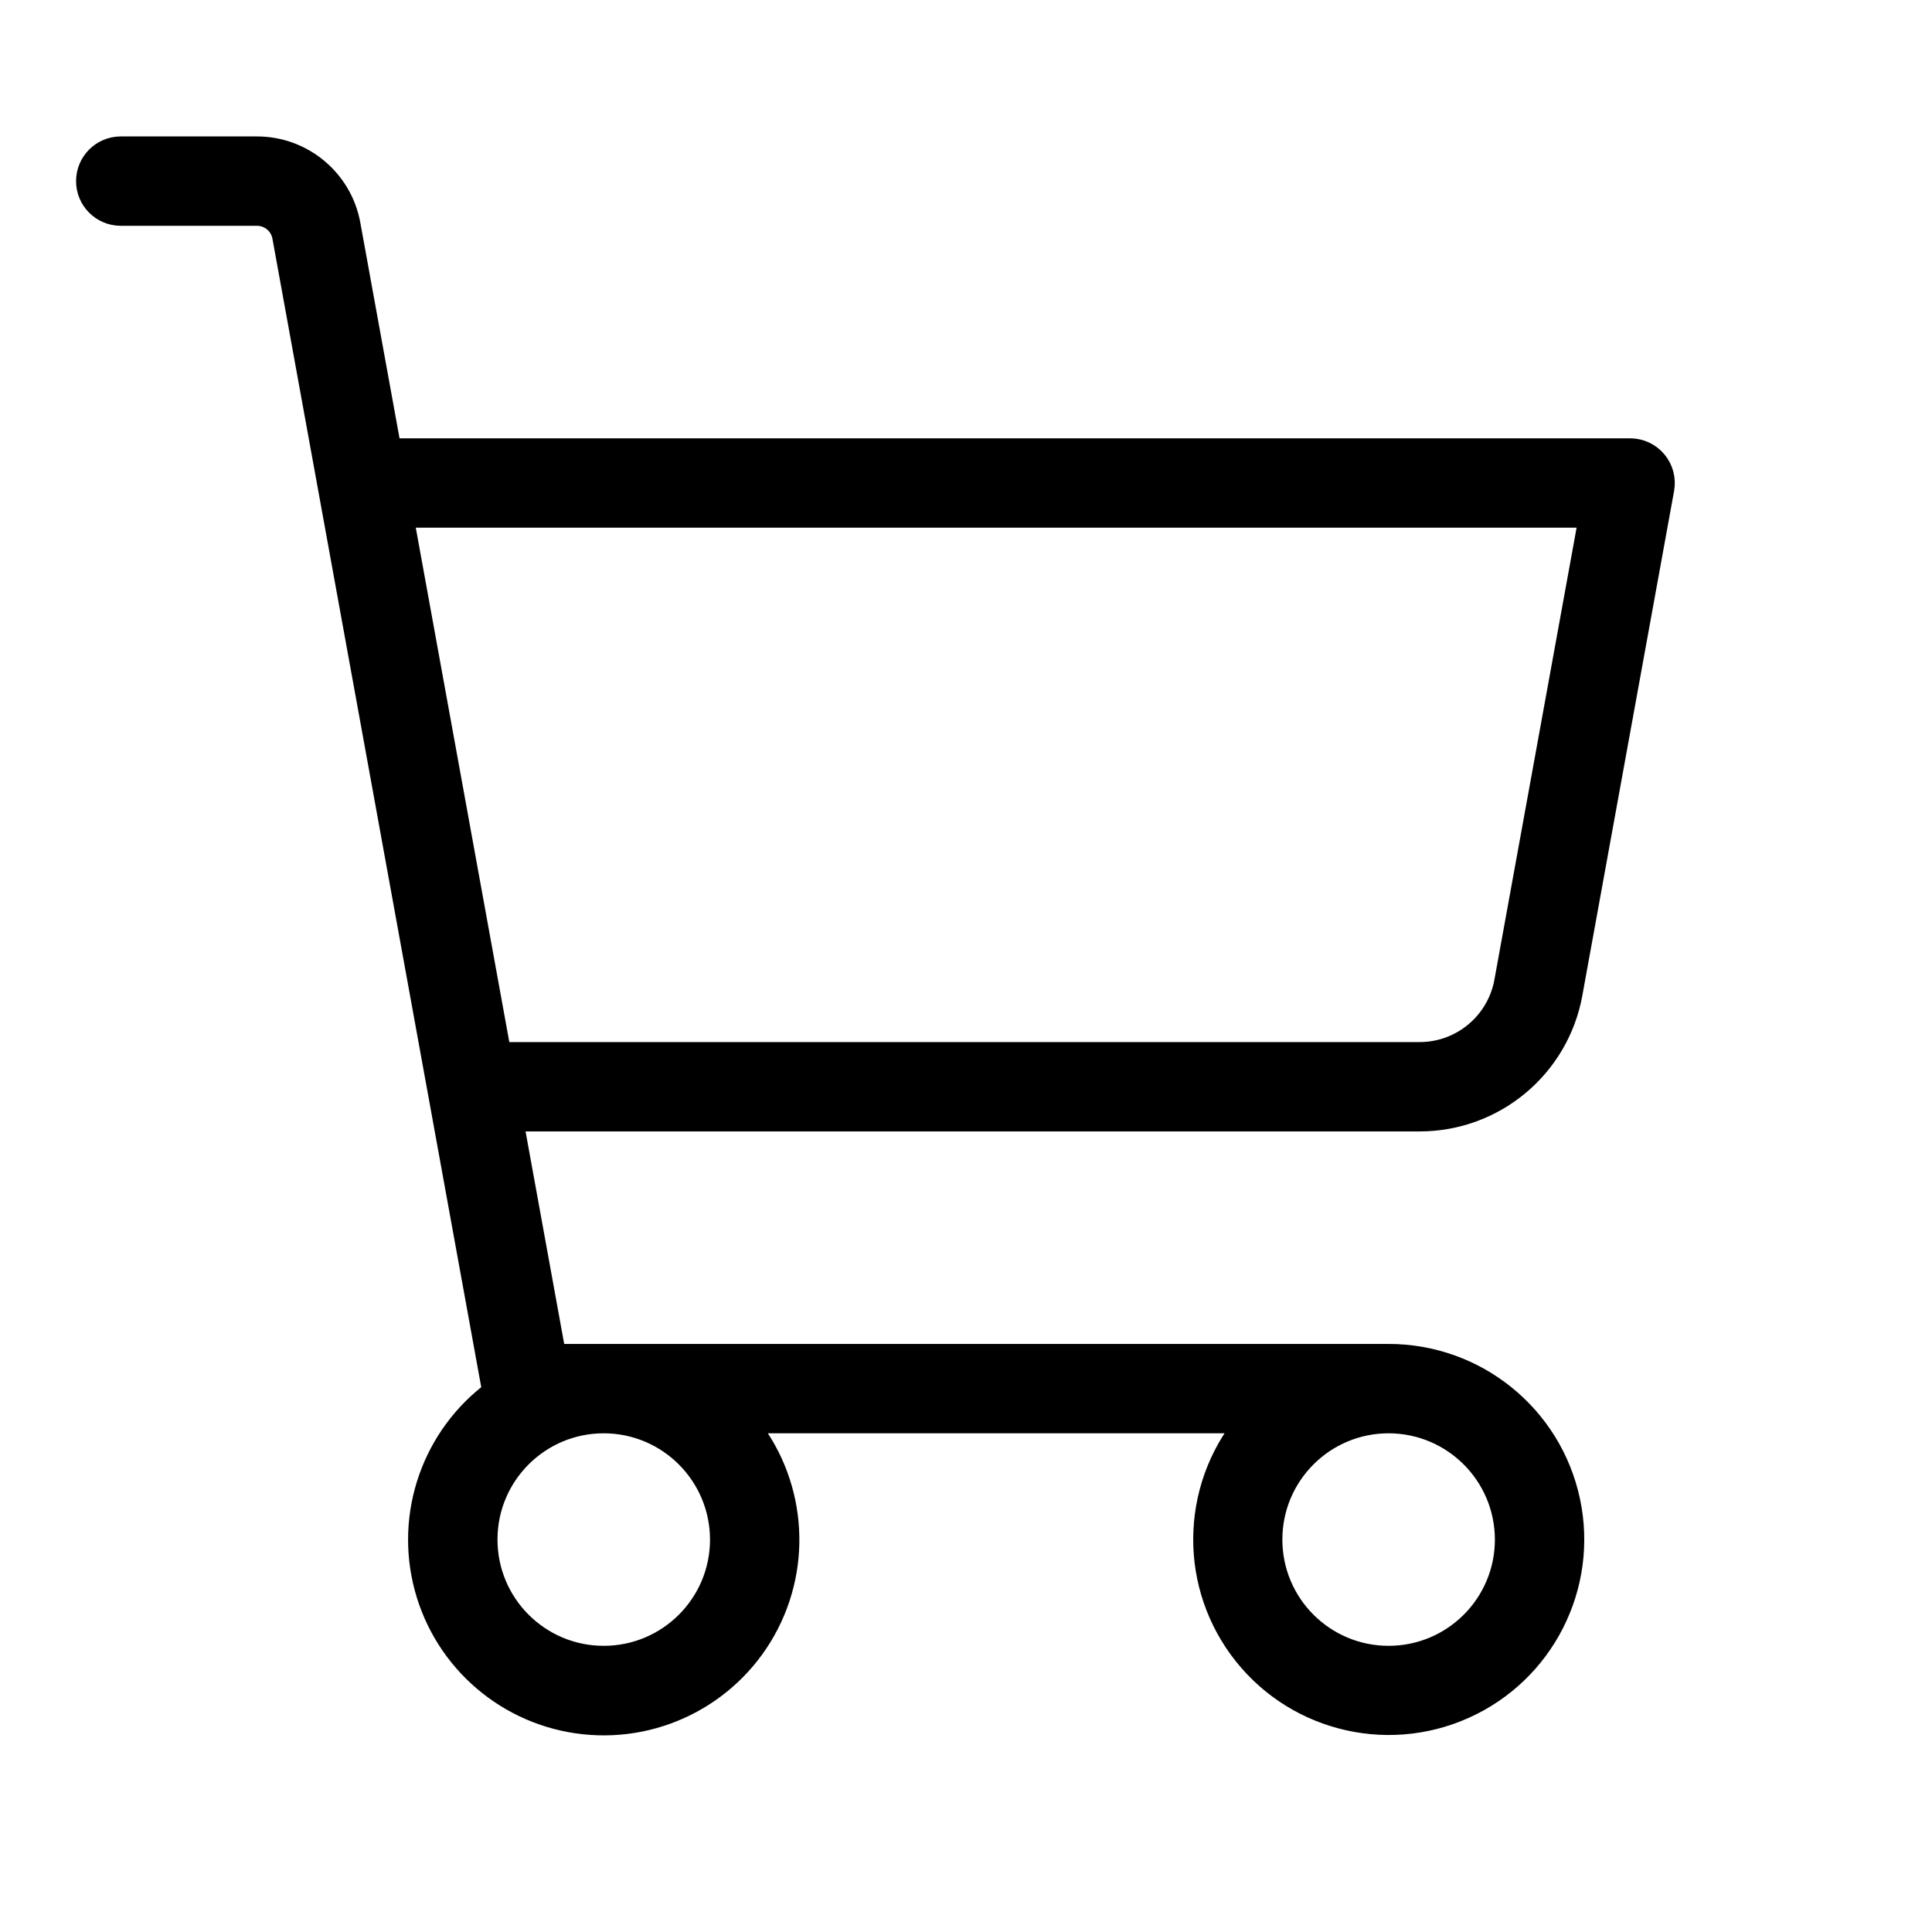
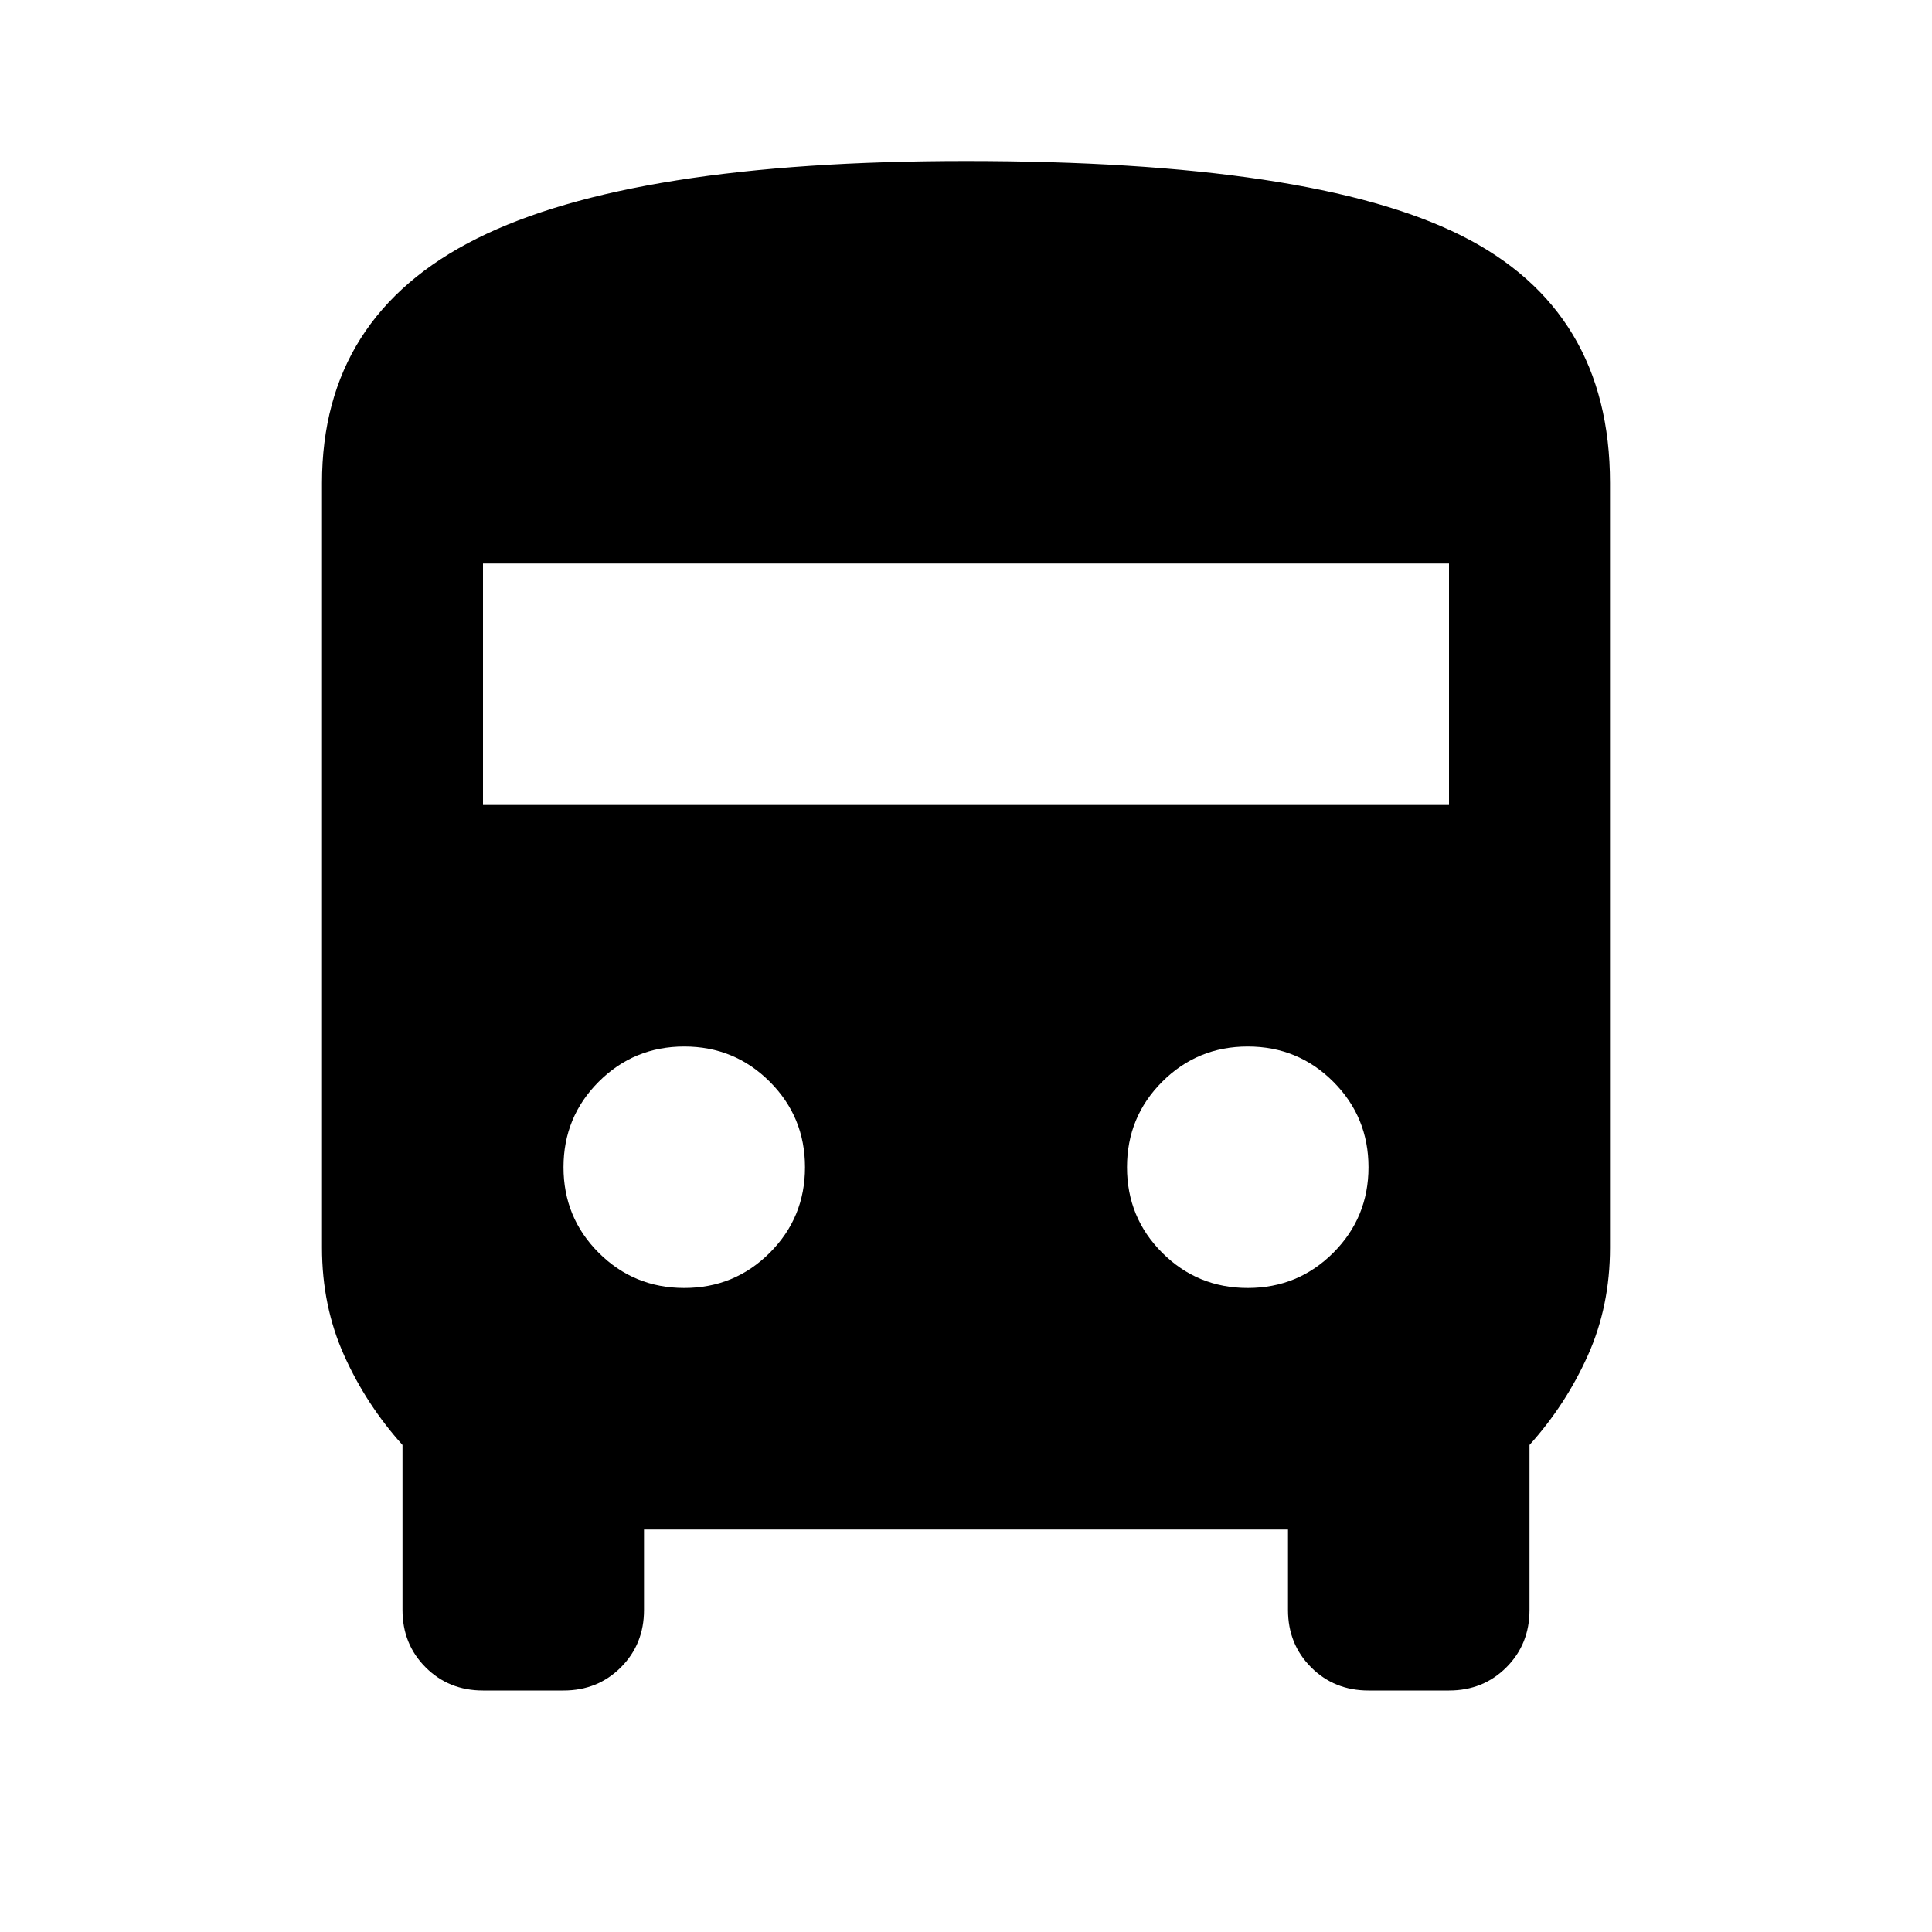
- <svg xmlns="http://www.w3.org/2000/svg" fill="#000000" width="800px" height="800px" viewBox="0 0 256.00 256.00" id="Flat" stroke="#000000" stroke-width="3.84">
-   <g id="SVGRepo_bgCarrier" stroke-width="0" />
-   <g id="SVGRepo_tracerCarrier" stroke-linecap="round" stroke-linejoin="round" />
-   <g id="SVGRepo_iconCarrier">
-     <path d="M207.778,131.578l12.157-66.862A4,4,0,0,0,216,60H51.338l-5.481-30.146A11.994,11.994,0,0,0,34.051,20H16a4,4,0,0,0,0,8H34.051a3.998,3.998,0,0,1,3.936,3.284L65.866,184.62A24.003,24.003,0,1,0,97.869,188h68.262A23.987,23.987,0,1,0,184,180H73.156l-5.818-32H188.102A19.989,19.989,0,0,0,207.778,131.578ZM96,204a16,16,0,1,1-16-16A16.018,16.018,0,0,1,96,204Zm104,0a16,16,0,1,1-16-16A16.018,16.018,0,0,1,200,204ZM52.793,68H211.207l-11.3,62.147A11.993,11.993,0,0,1,188.102,140H65.884Z" />
-   </g>
+ <svg xmlns="http://www.w3.org/2000/svg" height="24" viewBox="0 -960 960 960" width="24">
+   <path d="M240-120q-17 0-28.5-11.5T200-160v-82q-18-20-29-44.5T160-340v-380q0-83 77-121.5T480-880q172 0 246 37t74 123v380q0 29-11 53.5T760-242v82q0 17-11.5 28.5T720-120h-40q-17 0-28.5-11.5T640-160v-40H320v40q0 17-11.5 28.5T280-120h-40Zm0-440h480v-120H240v120Zm100 240q25 0 42.5-17.5T400-380q0-25-17.5-42.5T340-440q-25 0-42.5 17.5T280-380q0 25 17.5 42.5T340-320Zm280 0q25 0 42.5-17.5T680-380q0-25-17.5-42.5T620-440q-25 0-42.5 17.5T560-380q0 25 17.5 42.5T620-320Z" />
</svg>
